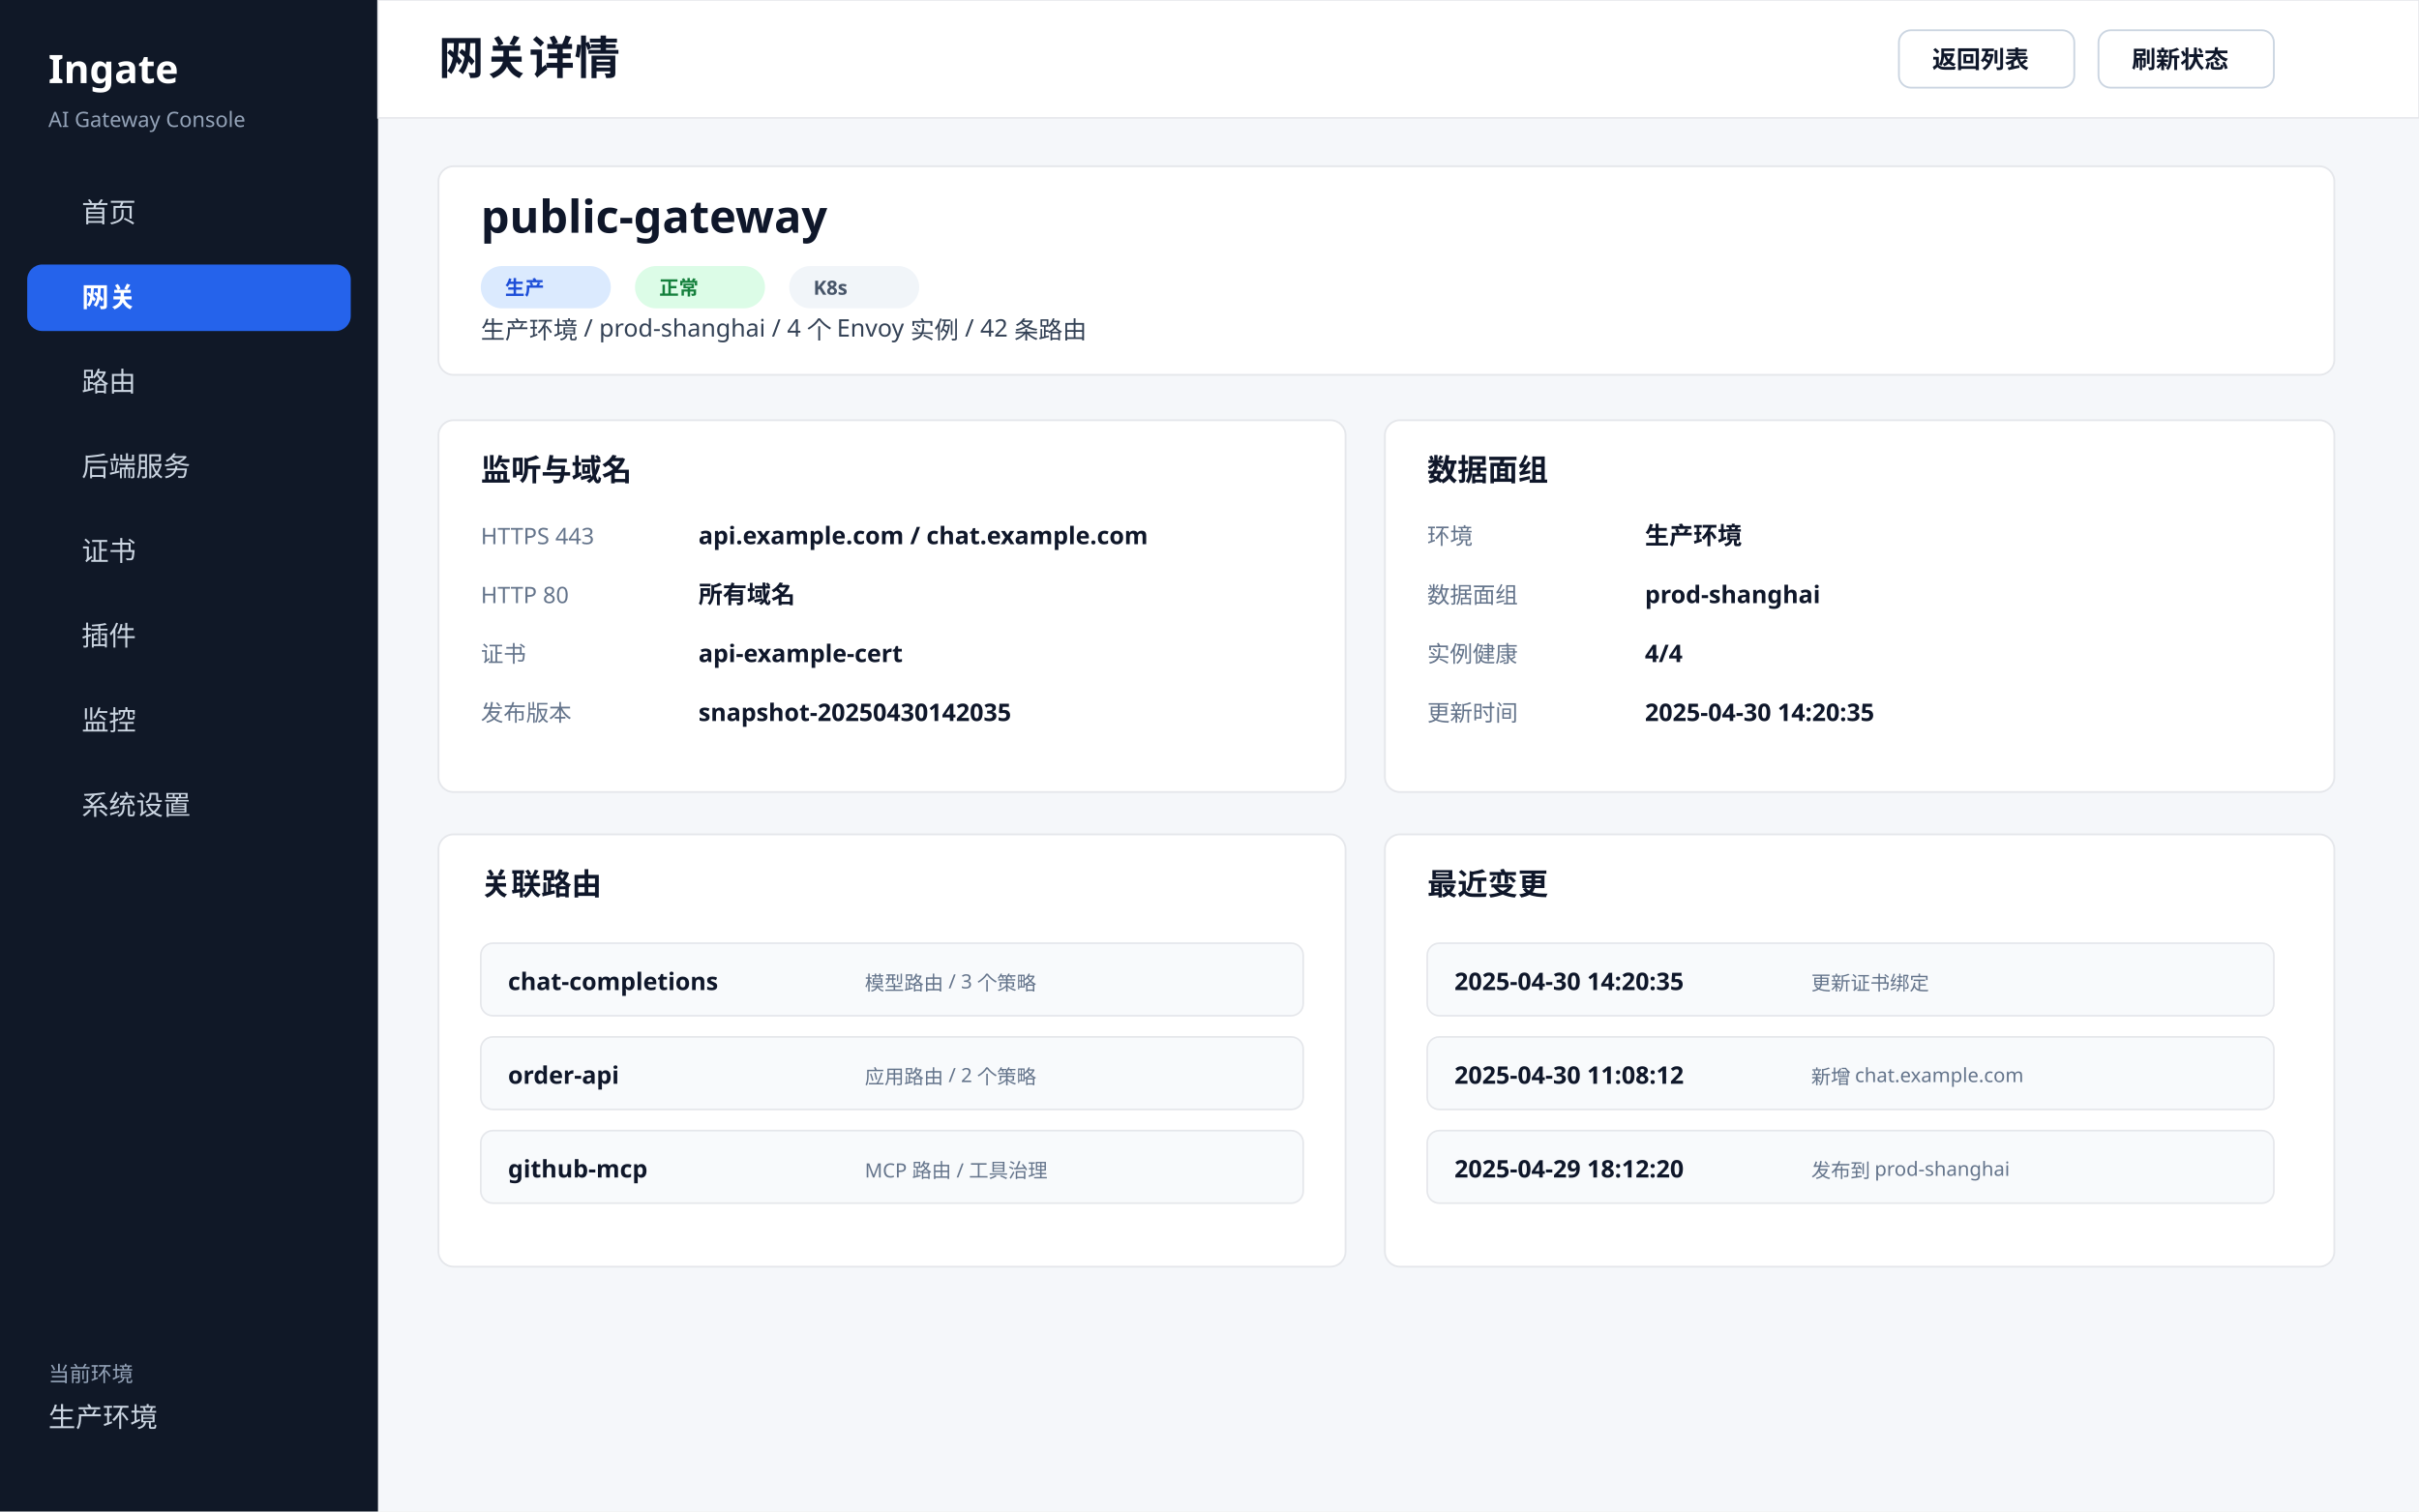
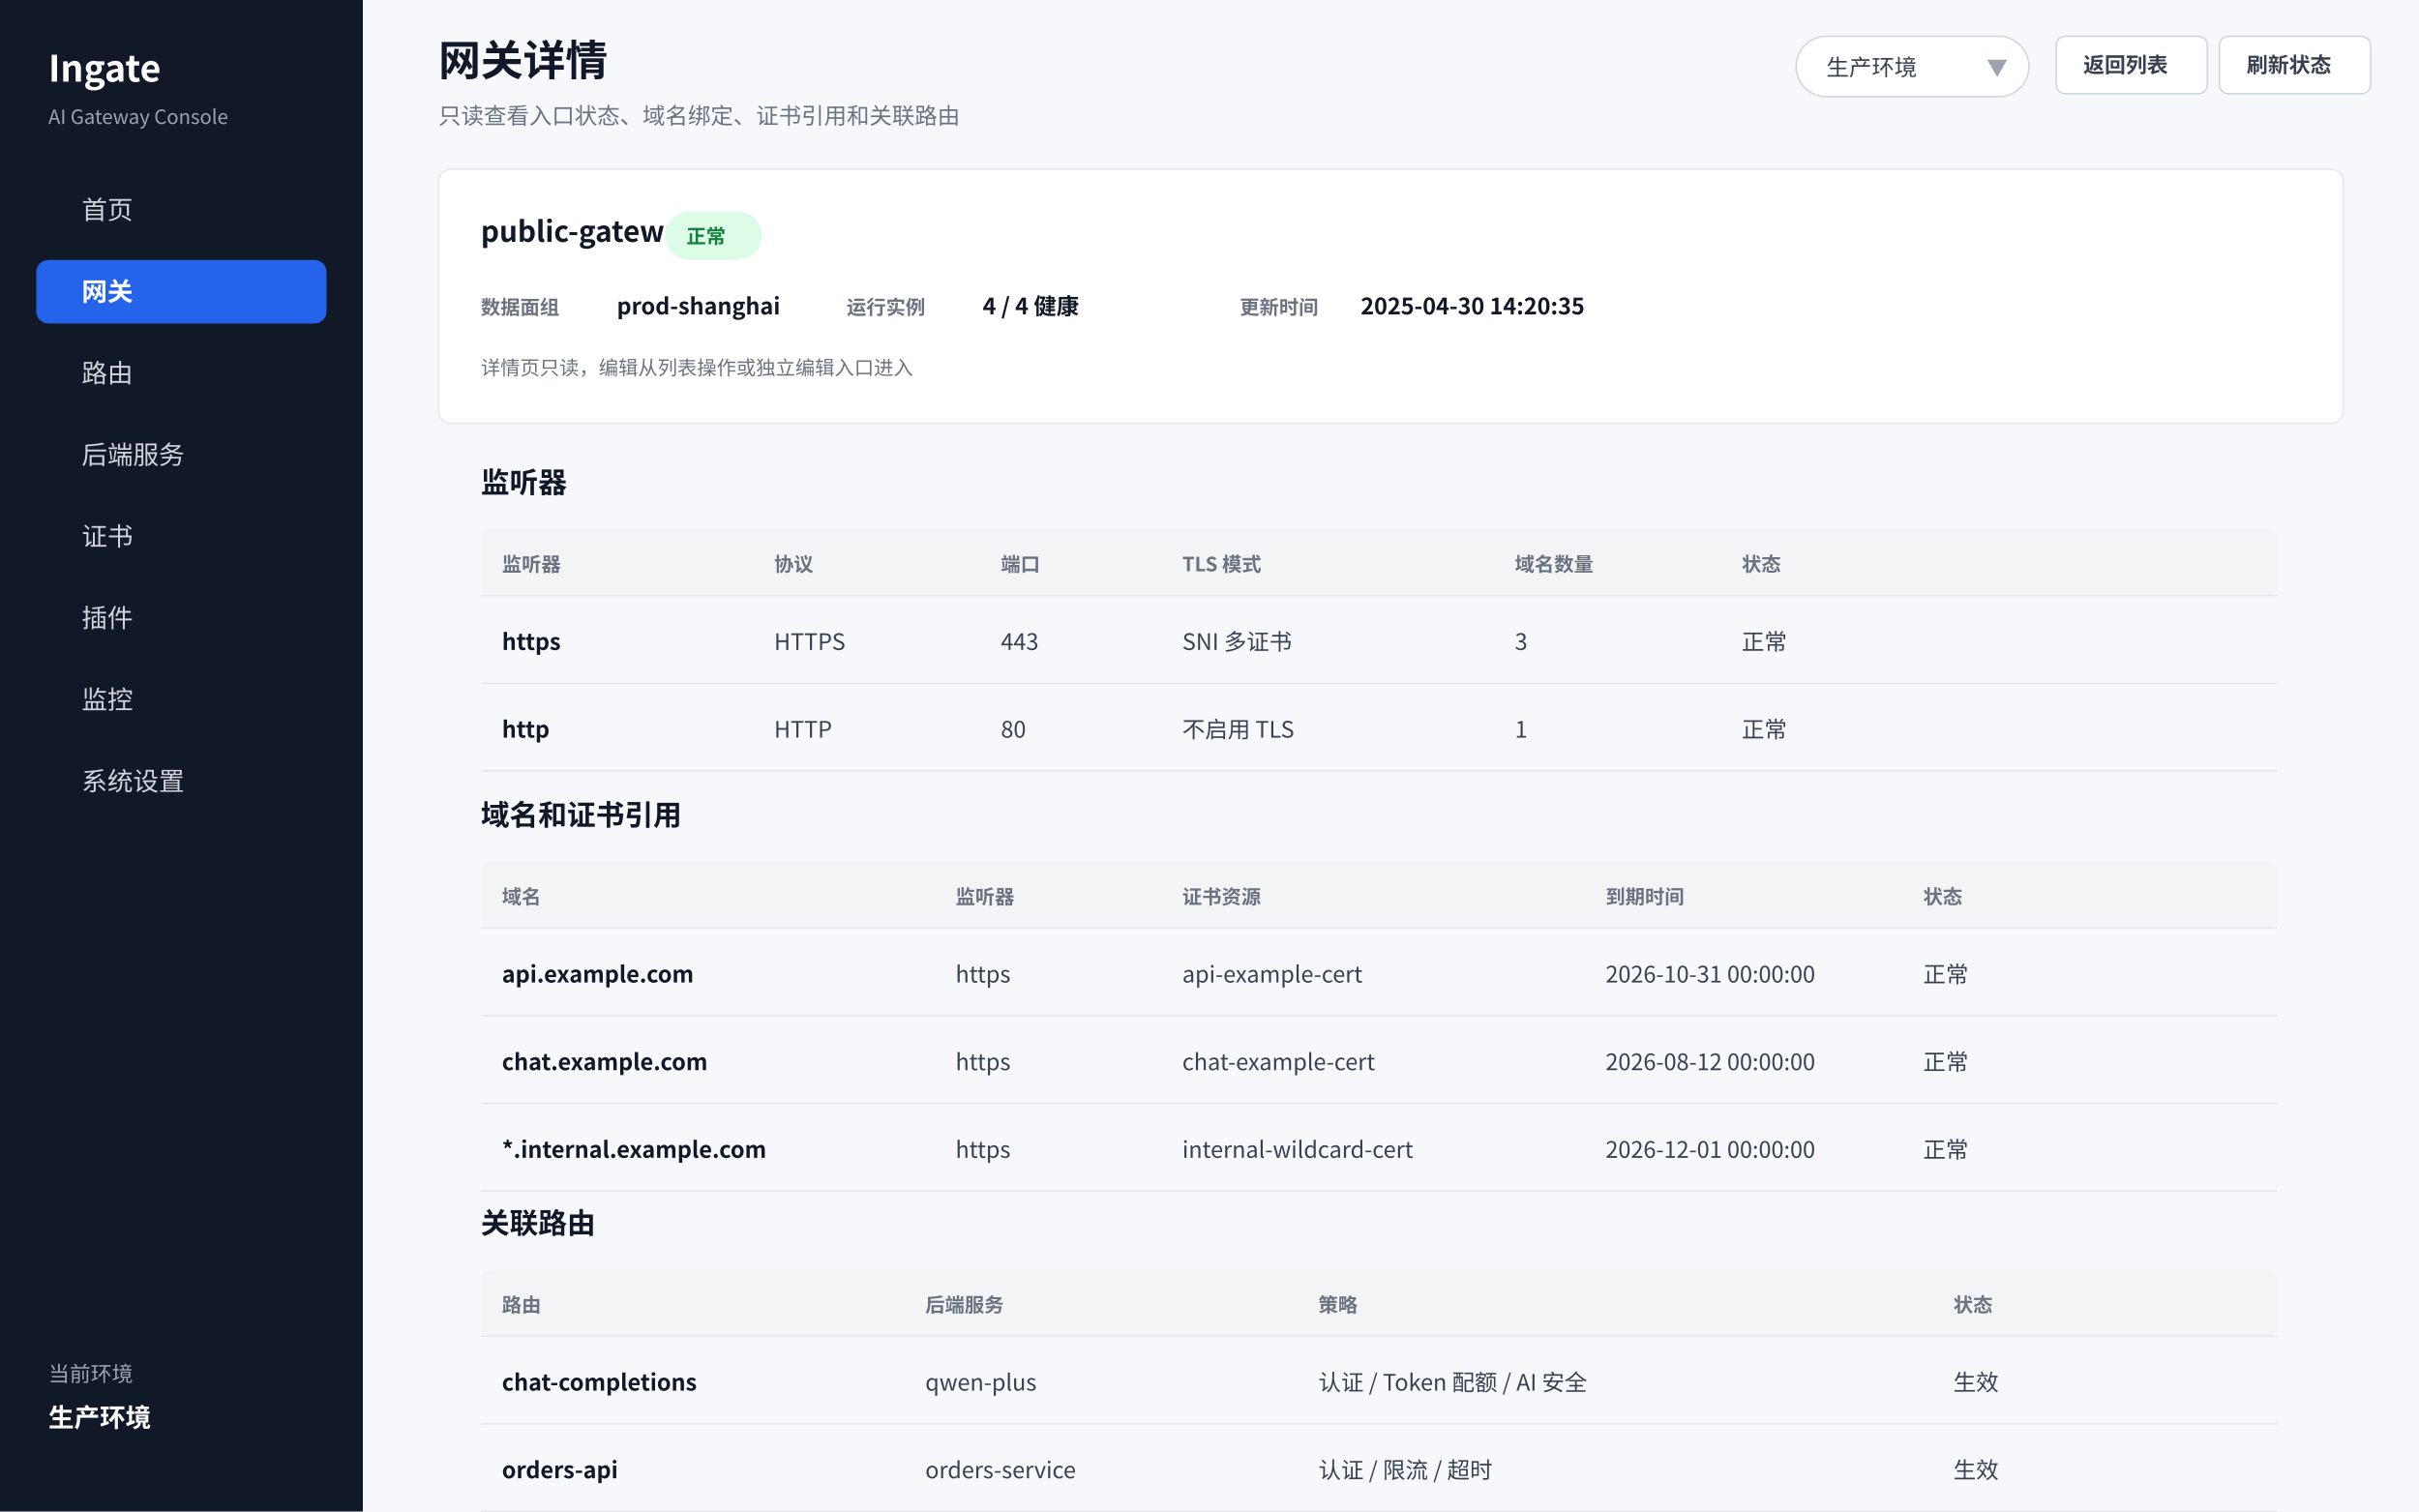
- <svg xmlns="http://www.w3.org/2000/svg" width="1600" height="1000" viewBox="0 0 1600 1000" fill="none">
-   <defs>
-     <style>
-       .page{fill:#f5f7fa}.sidebar{fill:#101827}.sidebar-active{fill:#2563eb}.topbar{fill:#fff;stroke:#e5e7eb}
-       .card{fill:#fff;stroke:#e5e7eb;stroke-width:1.2}.panel{fill:#f8fafc;stroke:#e5e7eb;stroke-width:1.1}.input{fill:#fff;stroke:#cbd5e1;stroke-width:1.2}
-       .ghost{fill:#fff;stroke:#cbd5e1;stroke-width:1.2}.button{fill:#2563eb}.table-head{fill:#f8fafc}.line{stroke:#e5e7eb}.strong-line{stroke:#93c5fd;stroke-width:2.4}
-       .brand{font:800 26px "PingFang SC","Hiragino Sans GB","Microsoft YaHei",sans-serif;fill:#fff}
-       .title{font:700 30px "PingFang SC","Hiragino Sans GB","Microsoft YaHei",sans-serif;fill:#0f172a}
-       .section{font:700 20px "PingFang SC","Hiragino Sans GB","Microsoft YaHei",sans-serif;fill:#0f172a}
-       .label{font:500 15px "PingFang SC","Hiragino Sans GB","Microsoft YaHei",sans-serif;fill:#64748b}
-       .body{font:400 16px "PingFang SC","Hiragino Sans GB","Microsoft YaHei",sans-serif;fill:#334155}
-       .body-strong{font:600 16px "PingFang SC","Hiragino Sans GB","Microsoft YaHei",sans-serif;fill:#0f172a}
-       .small{font:400 13px "PingFang SC","Hiragino Sans GB","Microsoft YaHei",sans-serif;fill:#64748b}
-       .metric{font:800 30px "PingFang SC","Hiragino Sans GB","Microsoft YaHei",sans-serif;fill:#0f172a}
-       .sidebar-text{font:500 18px "PingFang SC","Hiragino Sans GB","Microsoft YaHei",sans-serif;fill:#cbd5e1}
-       .sidebar-active-text{font:700 18px "PingFang SC","Hiragino Sans GB","Microsoft YaHei",sans-serif;fill:#fff}
-       .sidebar-muted{font:400 14px "PingFang SC","Hiragino Sans GB","Microsoft YaHei",sans-serif;fill:#94a3b8}
-       .button-text{font:700 16px "PingFang SC","Hiragino Sans GB","Microsoft YaHei",sans-serif;fill:#fff}
-       .placeholder{font:400 15px "PingFang SC","Hiragino Sans GB","Microsoft YaHei",sans-serif;fill:#94a3b8}
-       .required{fill:#ef4444}.help{fill:#2563eb}
-       .chip-blue{fill:#dbeafe}.chip-green{fill:#dcfce7}.chip-orange{fill:#ffedd5}.chip-purple{fill:#ede9fe}.chip-gray{fill:#f1f5f9}.chip-red{fill:#fee2e2}
-       .chip-text-blue{font:700 13px "PingFang SC","Hiragino Sans GB","Microsoft YaHei",sans-serif;fill:#1d4ed8}
-       .chip-text-green{font:700 13px "PingFang SC","Hiragino Sans GB","Microsoft YaHei",sans-serif;fill:#15803d}
-       .chip-text-orange{font:700 13px "PingFang SC","Hiragino Sans GB","Microsoft YaHei",sans-serif;fill:#c2410c}
-       .chip-text-purple{font:700 13px "PingFang SC","Hiragino Sans GB","Microsoft YaHei",sans-serif;fill:#6d28d9}
-       .chip-text-gray{font:700 13px "PingFang SC","Hiragino Sans GB","Microsoft YaHei",sans-serif;fill:#475569}
-       .chip-text-red{font:700 13px "PingFang SC","Hiragino Sans GB","Microsoft YaHei",sans-serif;fill:#b91c1c}
-     </style>
-   </defs>
-   <rect x="0" y="0" width="1600" height="1000" rx="0" class="page" />
-   <rect x="0" y="0" width="250" height="1000" rx="0" class="sidebar" />
-   <text x="32" y="55" class="brand">Ingate</text>
-   <text x="32" y="84" class="sidebar-muted">AI Gateway Console</text>
-   <text x="54" y="147" class="sidebar-text">首页</text>
-   <rect x="18" y="175" width="214" height="44" rx="10" class="sidebar-active" />
-   <text x="54" y="203" class="sidebar-active-text">网关</text>
-   <text x="54" y="259" class="sidebar-text">路由</text>
-   <text x="54" y="315" class="sidebar-text">后端服务</text>
-   <text x="54" y="371" class="sidebar-text">证书</text>
-   <text x="54" y="427" class="sidebar-text">插件</text>
-   <text x="54" y="483" class="sidebar-text">监控</text>
-   <text x="54" y="539" class="sidebar-text">系统设置</text>
+ <svg xmlns="http://www.w3.org/2000/svg" width="1600" height="1000" viewBox="0 0 1600 1000">
+   <style>
+   .bg{fill:#f6f8fb}.sidebar{fill:#111827}.brand{fill:#fff;font:700 24px 'PingFang SC','Noto Sans CJK SC',sans-serif}.brand-sub{fill:#9ca3af;font:400 13px 'PingFang SC','Noto Sans CJK SC',sans-serif}.nav-text{fill:#d1d5db;font:500 17px 'PingFang SC','Noto Sans CJK SC',sans-serif}.nav-active{fill:#2563eb;rx:8}.nav-active-text{fill:#fff;font:700 17px 'PingFang SC','Noto Sans CJK SC',sans-serif}.sidebar-muted{fill:#9ca3af;font:400 14px 'PingFang SC','Noto Sans CJK SC',sans-serif}.sidebar-text{fill:#fff;font:600 17px 'PingFang SC','Noto Sans CJK SC',sans-serif}.title{fill:#111827;font:700 28px 'PingFang SC','Noto Sans CJK SC',sans-serif}.subtitle{fill:#6b7280;font:400 15px 'PingFang SC','Noto Sans CJK SC',sans-serif}.section{fill:#111827;font:700 19px 'PingFang SC','Noto Sans CJK SC',sans-serif}.body{fill:#374151;font:400 15px 'PingFang SC','Noto Sans CJK SC',sans-serif}.body-strong{fill:#111827;font:700 15px 'PingFang SC','Noto Sans CJK SC',sans-serif}.small{fill:#6b7280;font:400 13px 'PingFang SC','Noto Sans CJK SC',sans-serif}.muted{fill:#9ca3af;font:400 14px 'PingFang SC','Noto Sans CJK SC',sans-serif}.label{fill:#6b7280;font:600 13px 'PingFang SC','Noto Sans CJK SC',sans-serif}.metric{fill:#111827;font:800 30px 'DIN Alternate','PingFang SC',sans-serif}.card{fill:#fff;stroke:#e5e7eb;stroke-width:1;rx:8}.panel{fill:#fff;stroke:#e5e7eb;stroke-width:1;rx:6}.field{fill:#fff;stroke:#cbd5e1;stroke-width:1;rx:6}.table-head{fill:#f3f4f6;rx:6}.line{stroke:#e5e7eb;stroke-width:1}.button{fill:#fff;stroke:#cbd5e1;stroke-width:1;rx:6}.button-text{fill:#374151;font:600 14px 'PingFang SC','Noto Sans CJK SC',sans-serif}.button-primary{fill:#2563eb;rx:6}.button-primary-text{fill:#fff;font:700 14px 'PingFang SC','Noto Sans CJK SC',sans-serif}.env-pill{fill:#fff;stroke:#d1d5db;rx:20}.chip-blue{fill:#dbeafe;rx:16}.chip-green{fill:#dcfce7;rx:16}.chip-amber{fill:#fef3c7;rx:16}.chip-red{fill:#fee2e2;rx:16}.chip-purple{fill:#ede9fe;rx:16}.chip-text-blue{fill:#1d4ed8;font:600 13px 'PingFang SC','Noto Sans CJK SC',sans-serif}.chip-text-green{fill:#15803d;font:600 13px 'PingFang SC','Noto Sans CJK SC',sans-serif}.chip-text-amber{fill:#92400e;font:600 13px 'PingFang SC','Noto Sans CJK SC',sans-serif}.chip-text-red{fill:#b91c1c;font:600 13px 'PingFang SC','Noto Sans CJK SC',sans-serif}.chip-text-purple{fill:#6d28d9;font:600 13px 'PingFang SC','Noto Sans CJK SC',sans-serif}.check{fill:#fff;stroke:#cbd5e1;rx:4}.check-on{fill:#2563eb;rx:4}.check-text{fill:#fff;font:700 14px 'PingFang SC','Noto Sans CJK SC',sans-serif}.footer{fill:#fff;stroke:#e5e7eb;stroke-width:1}.tab{fill:#f3f4f6;rx:18}.tab-on{fill:#2563eb;rx:18}.tab-text{fill:#374151;font:600 14px 'PingFang SC','Noto Sans CJK SC',sans-serif}.tab-on-text{fill:#fff;font:700 14px 'PingFang SC','Noto Sans CJK SC',sans-serif}
+ </style>
+   <rect x="0" y="0" width="1600" height="1000" class="bg" />
+   <rect x="0" y="0" width="240" height="1000" class="sidebar" />
+   <text x="32" y="54" class="brand">Ingate</text>
+   <text x="32" y="82" class="brand-sub">AI Gateway Console</text>
+   <text x="54" y="145" class="nav-text">首页</text>
+   <rect x="24" y="172" width="192" height="42" class="nav-active" />
+   <text x="54" y="199" class="nav-active-text">网关</text>
+   <text x="54" y="253" class="nav-text">路由</text>
+   <text x="54" y="307" class="nav-text">后端服务</text>
+   <text x="54" y="361" class="nav-text">证书</text>
+   <text x="54" y="415" class="nav-text">插件</text>
+   <text x="54" y="469" class="nav-text">监控</text>
+   <text x="54" y="523" class="nav-text">系统设置</text>
  <text x="32" y="914" class="sidebar-muted">当前环境</text>
  <text x="32" y="944" class="sidebar-text">生产环境</text>
-   <rect x="250" y="0" width="1350" height="78" rx="0" class="topbar" />
-   <text x="290" y="49" class="title">网关详情</text>
-   <rect x="1256" y="20" width="116" height="38" rx="8" class="ghost" />
-   <text x="1278" y="45" class="body-strong">返回列表</text>
-   <rect x="1388" y="20" width="116" height="38" rx="8" class="ghost" />
-   <text x="1410" y="45" class="body-strong">刷新状态</text>
-   <rect x="290" y="110" width="1254" height="138" rx="10" class="card" />
-   <text x="318" y="154" class="title">public-gateway</text>
-   <rect x="318" y="176" width="86" height="28" rx="14" class="chip-blue" />
-   <text x="334" y="195" class="chip-text-blue">生产</text>
-   <rect x="420" y="176" width="86" height="28" rx="14" class="chip-green" />
-   <text x="436" y="195" class="chip-text-green">正常</text>
-   <rect x="522" y="176" width="86" height="28" rx="14" class="chip-gray" />
-   <text x="538" y="195" class="chip-text-gray">K8s</text>
-   <text x="318" y="224" class="body">生产环境 / prod-shanghai / 4 个 Envoy 实例 / 42 条路由</text>
-   <rect x="290" y="278" width="600" height="246" rx="10" class="card" />
-   <text x="318" y="318" class="section">监听与域名</text>
-   <text x="318" y="360" class="label">HTTPS 443</text>
-   <text x="462" y="360" class="body-strong">api.example.com / chat.example.com</text>
-   <text x="318" y="399" class="label">HTTP 80</text>
-   <text x="462" y="399" class="body-strong">所有域名</text>
-   <text x="318" y="438" class="label">证书</text>
-   <text x="462" y="438" class="body-strong">api-example-cert</text>
-   <text x="318" y="477" class="label">发布版本</text>
-   <text x="462" y="477" class="body-strong">snapshot-20250430142035</text>
-   <rect x="916" y="278" width="628" height="246" rx="10" class="card" />
-   <text x="944" y="318" class="section">数据面组</text>
-   <text x="944" y="360" class="label">环境</text>
-   <text x="1088" y="360" class="body-strong">生产环境</text>
-   <text x="944" y="399" class="label">数据面组</text>
-   <text x="1088" y="399" class="body-strong">prod-shanghai</text>
-   <text x="944" y="438" class="label">实例健康</text>
-   <text x="1088" y="438" class="body-strong">4/4</text>
-   <text x="944" y="477" class="label">更新时间</text>
-   <text x="1088" y="477" class="body-strong">2025-04-30 14:20:35</text>
-   <rect x="290" y="552" width="600" height="286" rx="10" class="card" />
-   <text x="318" y="592" class="section">关联路由</text>
-   <rect x="318" y="624" width="544" height="48" rx="8" class="panel" />
-   <text x="336" y="655" class="body-strong">chat-completions</text>
-   <text x="572" y="655" class="small">模型路由 / 3 个策略</text>
-   <rect x="318" y="686" width="544" height="48" rx="8" class="panel" />
-   <text x="336" y="717" class="body-strong">order-api</text>
-   <text x="572" y="717" class="small">应用路由 / 2 个策略</text>
-   <rect x="318" y="748" width="544" height="48" rx="8" class="panel" />
-   <text x="336" y="779" class="body-strong">github-mcp</text>
-   <text x="572" y="779" class="small">MCP 路由 / 工具治理</text>
-   <rect x="916" y="552" width="628" height="286" rx="10" class="card" />
-   <text x="944" y="592" class="section">最近变更</text>
-   <rect x="944" y="624" width="560" height="48" rx="8" class="panel" />
-   <text x="962" y="655" class="body-strong">2025-04-30 14:20:35</text>
-   <text x="1198" y="655" class="small">更新证书绑定</text>
-   <rect x="944" y="686" width="560" height="48" rx="8" class="panel" />
-   <text x="962" y="717" class="body-strong">2025-04-30 11:08:12</text>
-   <text x="1198" y="717" class="small">新增 chat.example.com</text>
-   <rect x="944" y="748" width="560" height="48" rx="8" class="panel" />
-   <text x="962" y="779" class="body-strong">2025-04-29 18:12:20</text>
-   <text x="1198" y="779" class="small">发布到 prod-shanghai</text>
+   <text x="290" y="50" class="title">网关详情</text>
+   <text x="290" y="82" class="subtitle">只读查看入口状态、域名绑定、证书引用和关联路由</text>
+   <rect x="1188" y="24" width="154" height="40" class="env-pill" />
+   <text x="1208" y="50" class="body">生产环境</text>
+   <text x="1314" y="50" class="muted">▼</text>
+   <rect x="1360" y="24" width="100" height="38" class="button" />
+   <text x="1378" y="48" class="button-text">返回列表</text>
+   <rect x="1468" y="24" width="100" height="38" class="button" />
+   <text x="1486" y="48" class="button-text">刷新状态</text>
+   <rect x="290" y="112" width="1260" height="168" class="card" />
+   <text x="318" y="160" class="section">public-gateway</text>
+   <rect x="440" y="140" width="64" height="32" class="chip-green" />
+   <text x="454" y="161" class="chip-text-green">正常</text>
+   <text x="318" y="208" class="label">数据面组</text>
+   <text x="408" y="208" class="body-strong">prod-shanghai</text>
+   <text x="560" y="208" class="label">运行实例</text>
+   <text x="650" y="208" class="body-strong">4 / 4 健康</text>
+   <text x="820" y="208" class="label">更新时间</text>
+   <text x="900" y="208" class="body-strong">2025-04-30 14:20:35</text>
+   <text x="318" y="248" class="small">详情页只读，编辑从列表操作或独立编辑入口进入</text>
+   <text x="318" y="326" class="section">监听器</text>
+   <rect x="318" y="350" width="1188" height="44" class="table-head" />
+   <text x="332" y="378" class="label">监听器</text>
+   <text x="512" y="378" class="label">协议</text>
+   <text x="662" y="378" class="label">端口</text>
+   <text x="782" y="378" class="label">TLS 模式</text>
+   <text x="1002" y="378" class="label">域名数量</text>
+   <text x="1152" y="378" class="label">状态</text>
+   <line x1="318" y1="394" x2="1506" y2="394" class="line" />
+   <text x="332" y="430" class="body-strong">https</text>
+   <text x="512" y="430" class="body">HTTPS</text>
+   <text x="662" y="430" class="body">443</text>
+   <text x="782" y="430" class="body">SNI 多证书</text>
+   <text x="1002" y="430" class="body">3</text>
+   <text x="1152" y="430" class="body">正常</text>
+   <line x1="318" y1="452" x2="1506" y2="452" class="line" />
+   <text x="332" y="488" class="body-strong">http</text>
+   <text x="512" y="488" class="body">HTTP</text>
+   <text x="662" y="488" class="body">80</text>
+   <text x="782" y="488" class="body">不启用 TLS</text>
+   <text x="1002" y="488" class="body">1</text>
+   <text x="1152" y="488" class="body">正常</text>
+   <line x1="318" y1="510" x2="1506" y2="510" class="line" />
+   <text x="318" y="546" class="section">域名和证书引用</text>
+   <rect x="318" y="570" width="1188" height="44" class="table-head" />
+   <text x="332" y="598" class="label">域名</text>
+   <text x="632" y="598" class="label">监听器</text>
+   <text x="782" y="598" class="label">证书资源</text>
+   <text x="1062" y="598" class="label">到期时间</text>
+   <text x="1272" y="598" class="label">状态</text>
+   <line x1="318" y1="614" x2="1506" y2="614" class="line" />
+   <text x="332" y="650" class="body-strong">api.example.com</text>
+   <text x="632" y="650" class="body">https</text>
+   <text x="782" y="650" class="body">api-example-cert</text>
+   <text x="1062" y="650" class="body">2026-10-31 00:00:00</text>
+   <text x="1272" y="650" class="body">正常</text>
+   <line x1="318" y1="672" x2="1506" y2="672" class="line" />
+   <text x="332" y="708" class="body-strong">chat.example.com</text>
+   <text x="632" y="708" class="body">https</text>
+   <text x="782" y="708" class="body">chat-example-cert</text>
+   <text x="1062" y="708" class="body">2026-08-12 00:00:00</text>
+   <text x="1272" y="708" class="body">正常</text>
+   <line x1="318" y1="730" x2="1506" y2="730" class="line" />
+   <text x="332" y="766" class="body-strong">*.internal.example.com</text>
+   <text x="632" y="766" class="body">https</text>
+   <text x="782" y="766" class="body">internal-wildcard-cert</text>
+   <text x="1062" y="766" class="body">2026-12-01 00:00:00</text>
+   <text x="1272" y="766" class="body">正常</text>
+   <line x1="318" y1="788" x2="1506" y2="788" class="line" />
+   <text x="318" y="816" class="section">关联路由</text>
+   <rect x="318" y="840" width="1188" height="44" class="table-head" />
+   <text x="332" y="868" class="label">路由</text>
+   <text x="612" y="868" class="label">后端服务</text>
+   <text x="872" y="868" class="label">策略</text>
+   <text x="1292" y="868" class="label">状态</text>
+   <line x1="318" y1="884" x2="1506" y2="884" class="line" />
+   <text x="332" y="920" class="body-strong">chat-completions</text>
+   <text x="612" y="920" class="body">qwen-plus</text>
+   <text x="872" y="920" class="body">认证 / Token 配额 / AI 安全</text>
+   <text x="1292" y="920" class="body">生效</text>
+   <line x1="318" y1="942" x2="1506" y2="942" class="line" />
+   <text x="332" y="978" class="body-strong">orders-api</text>
+   <text x="612" y="978" class="body">orders-service</text>
+   <text x="872" y="978" class="body">认证 / 限流 / 超时</text>
+   <text x="1292" y="978" class="body">生效</text>
+   <line x1="318" y1="1000" x2="1506" y2="1000" class="line" />
</svg>
